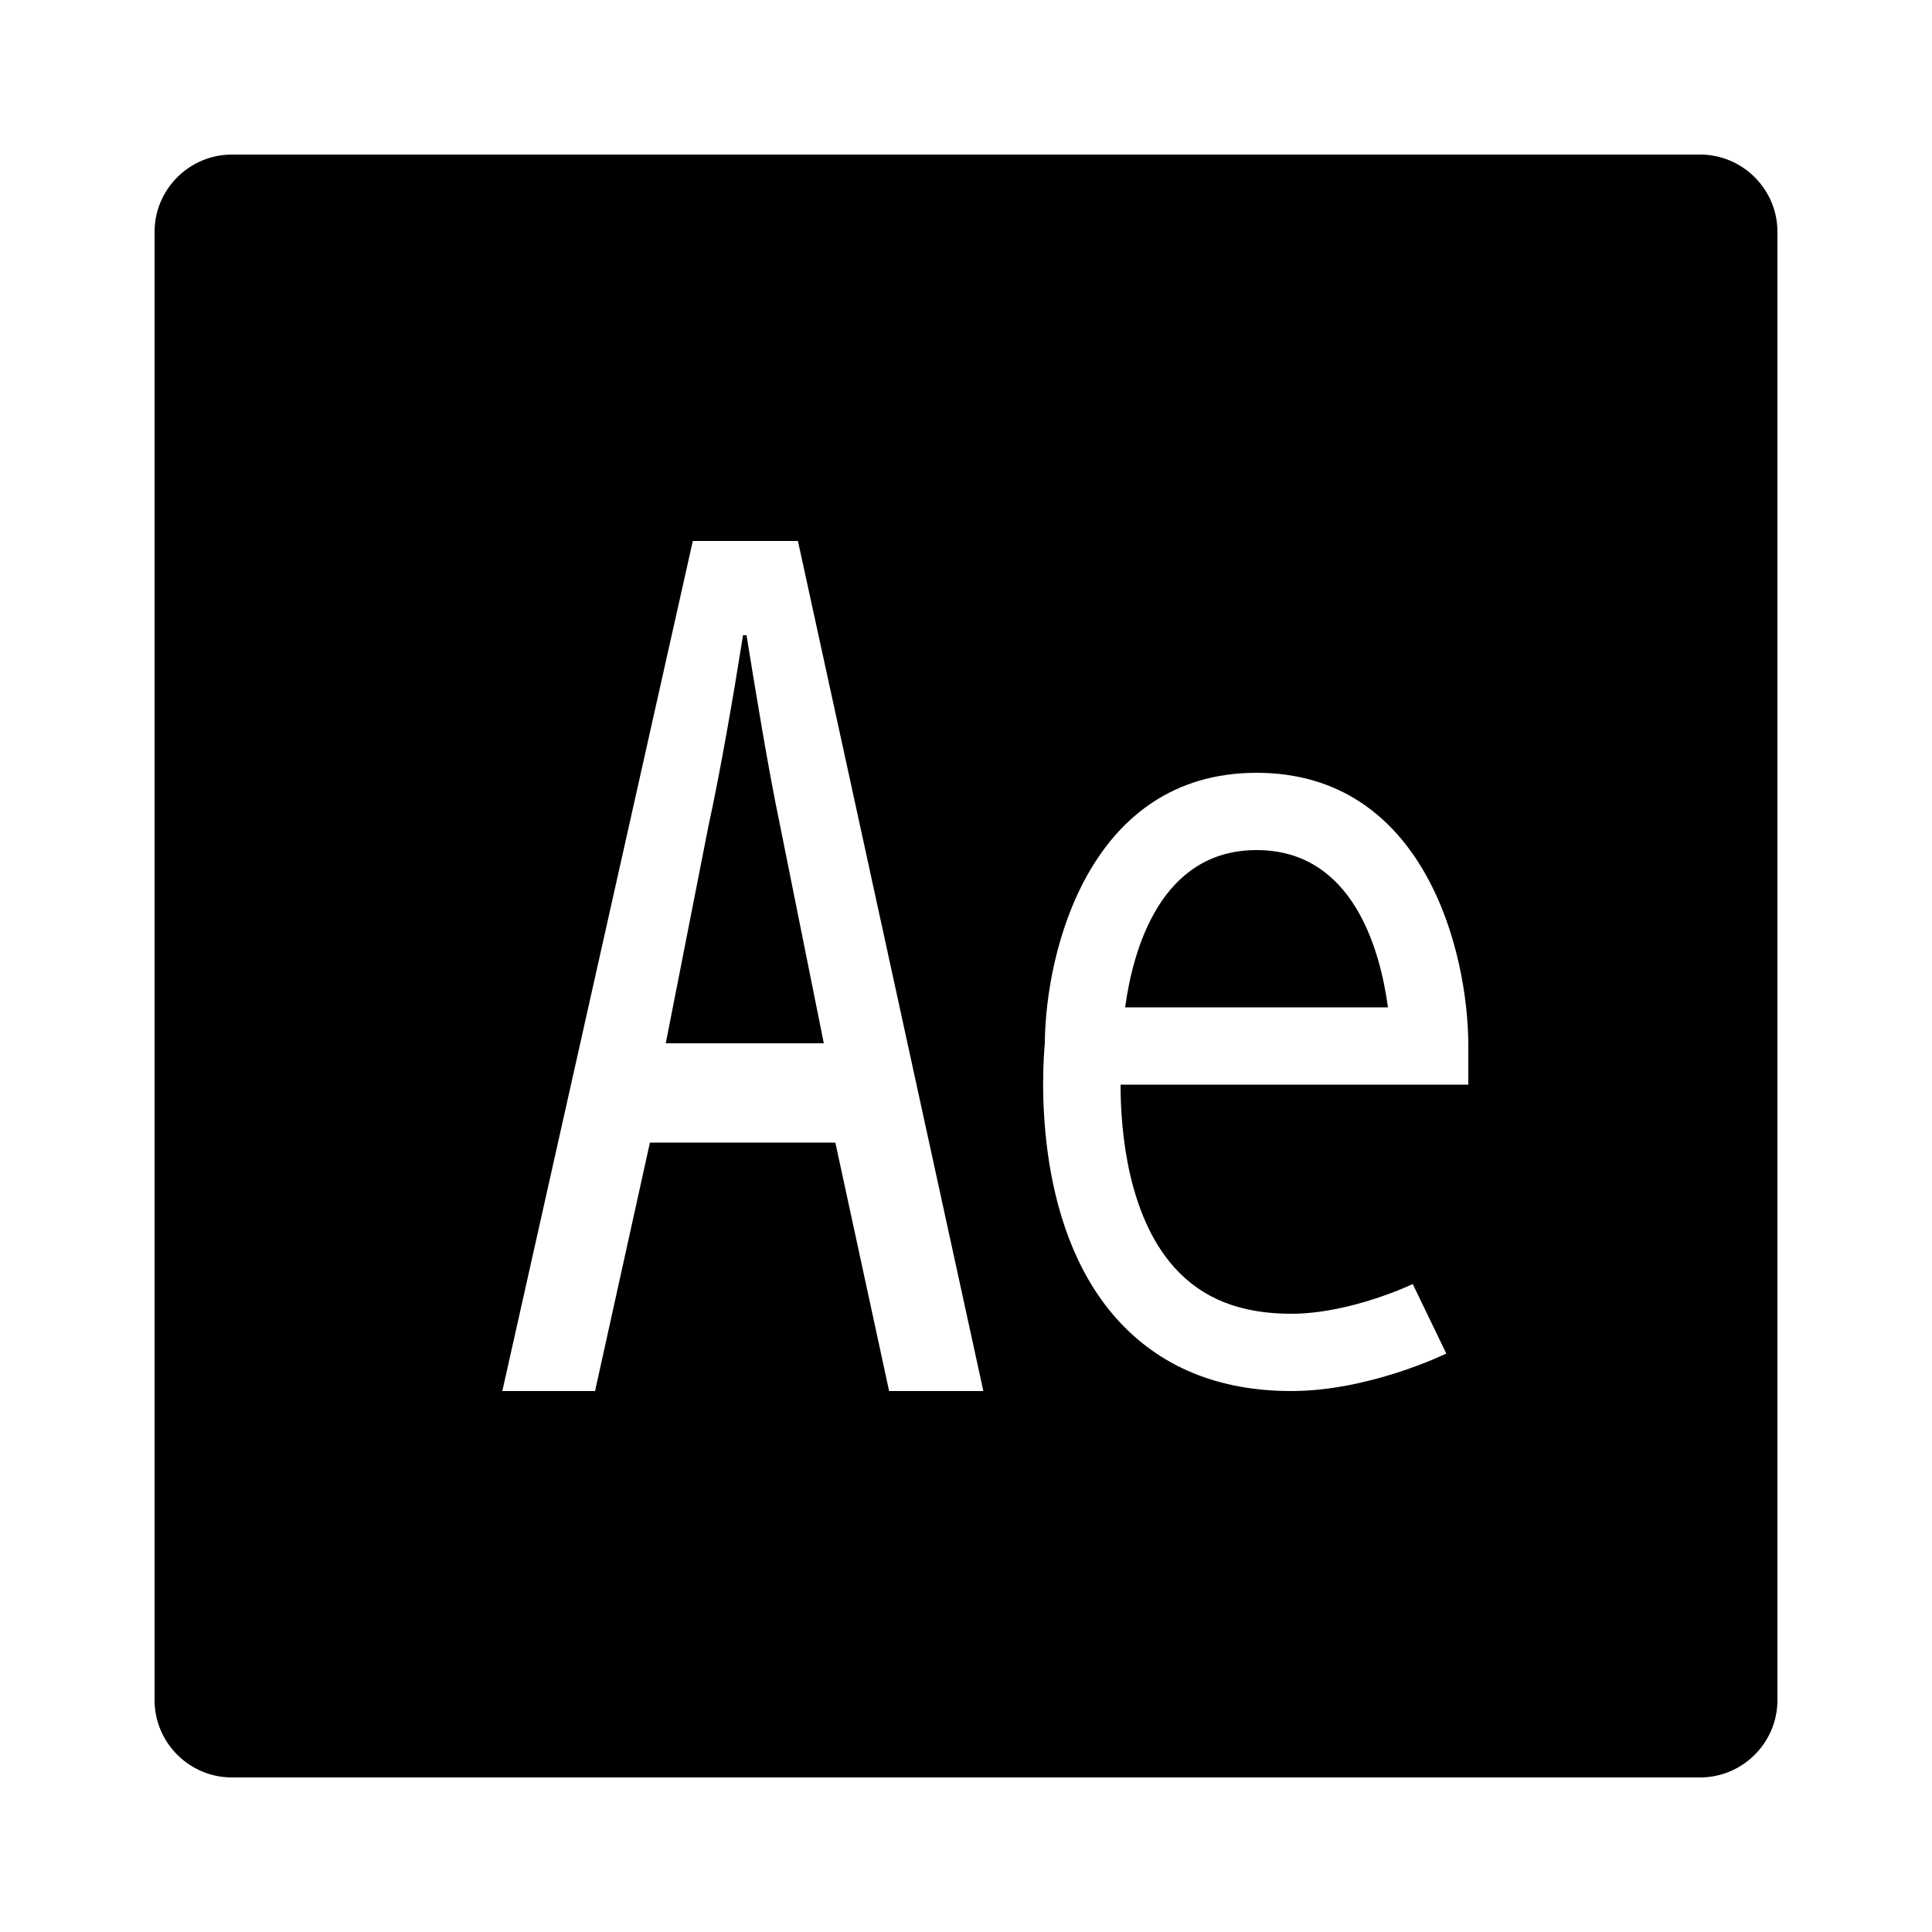
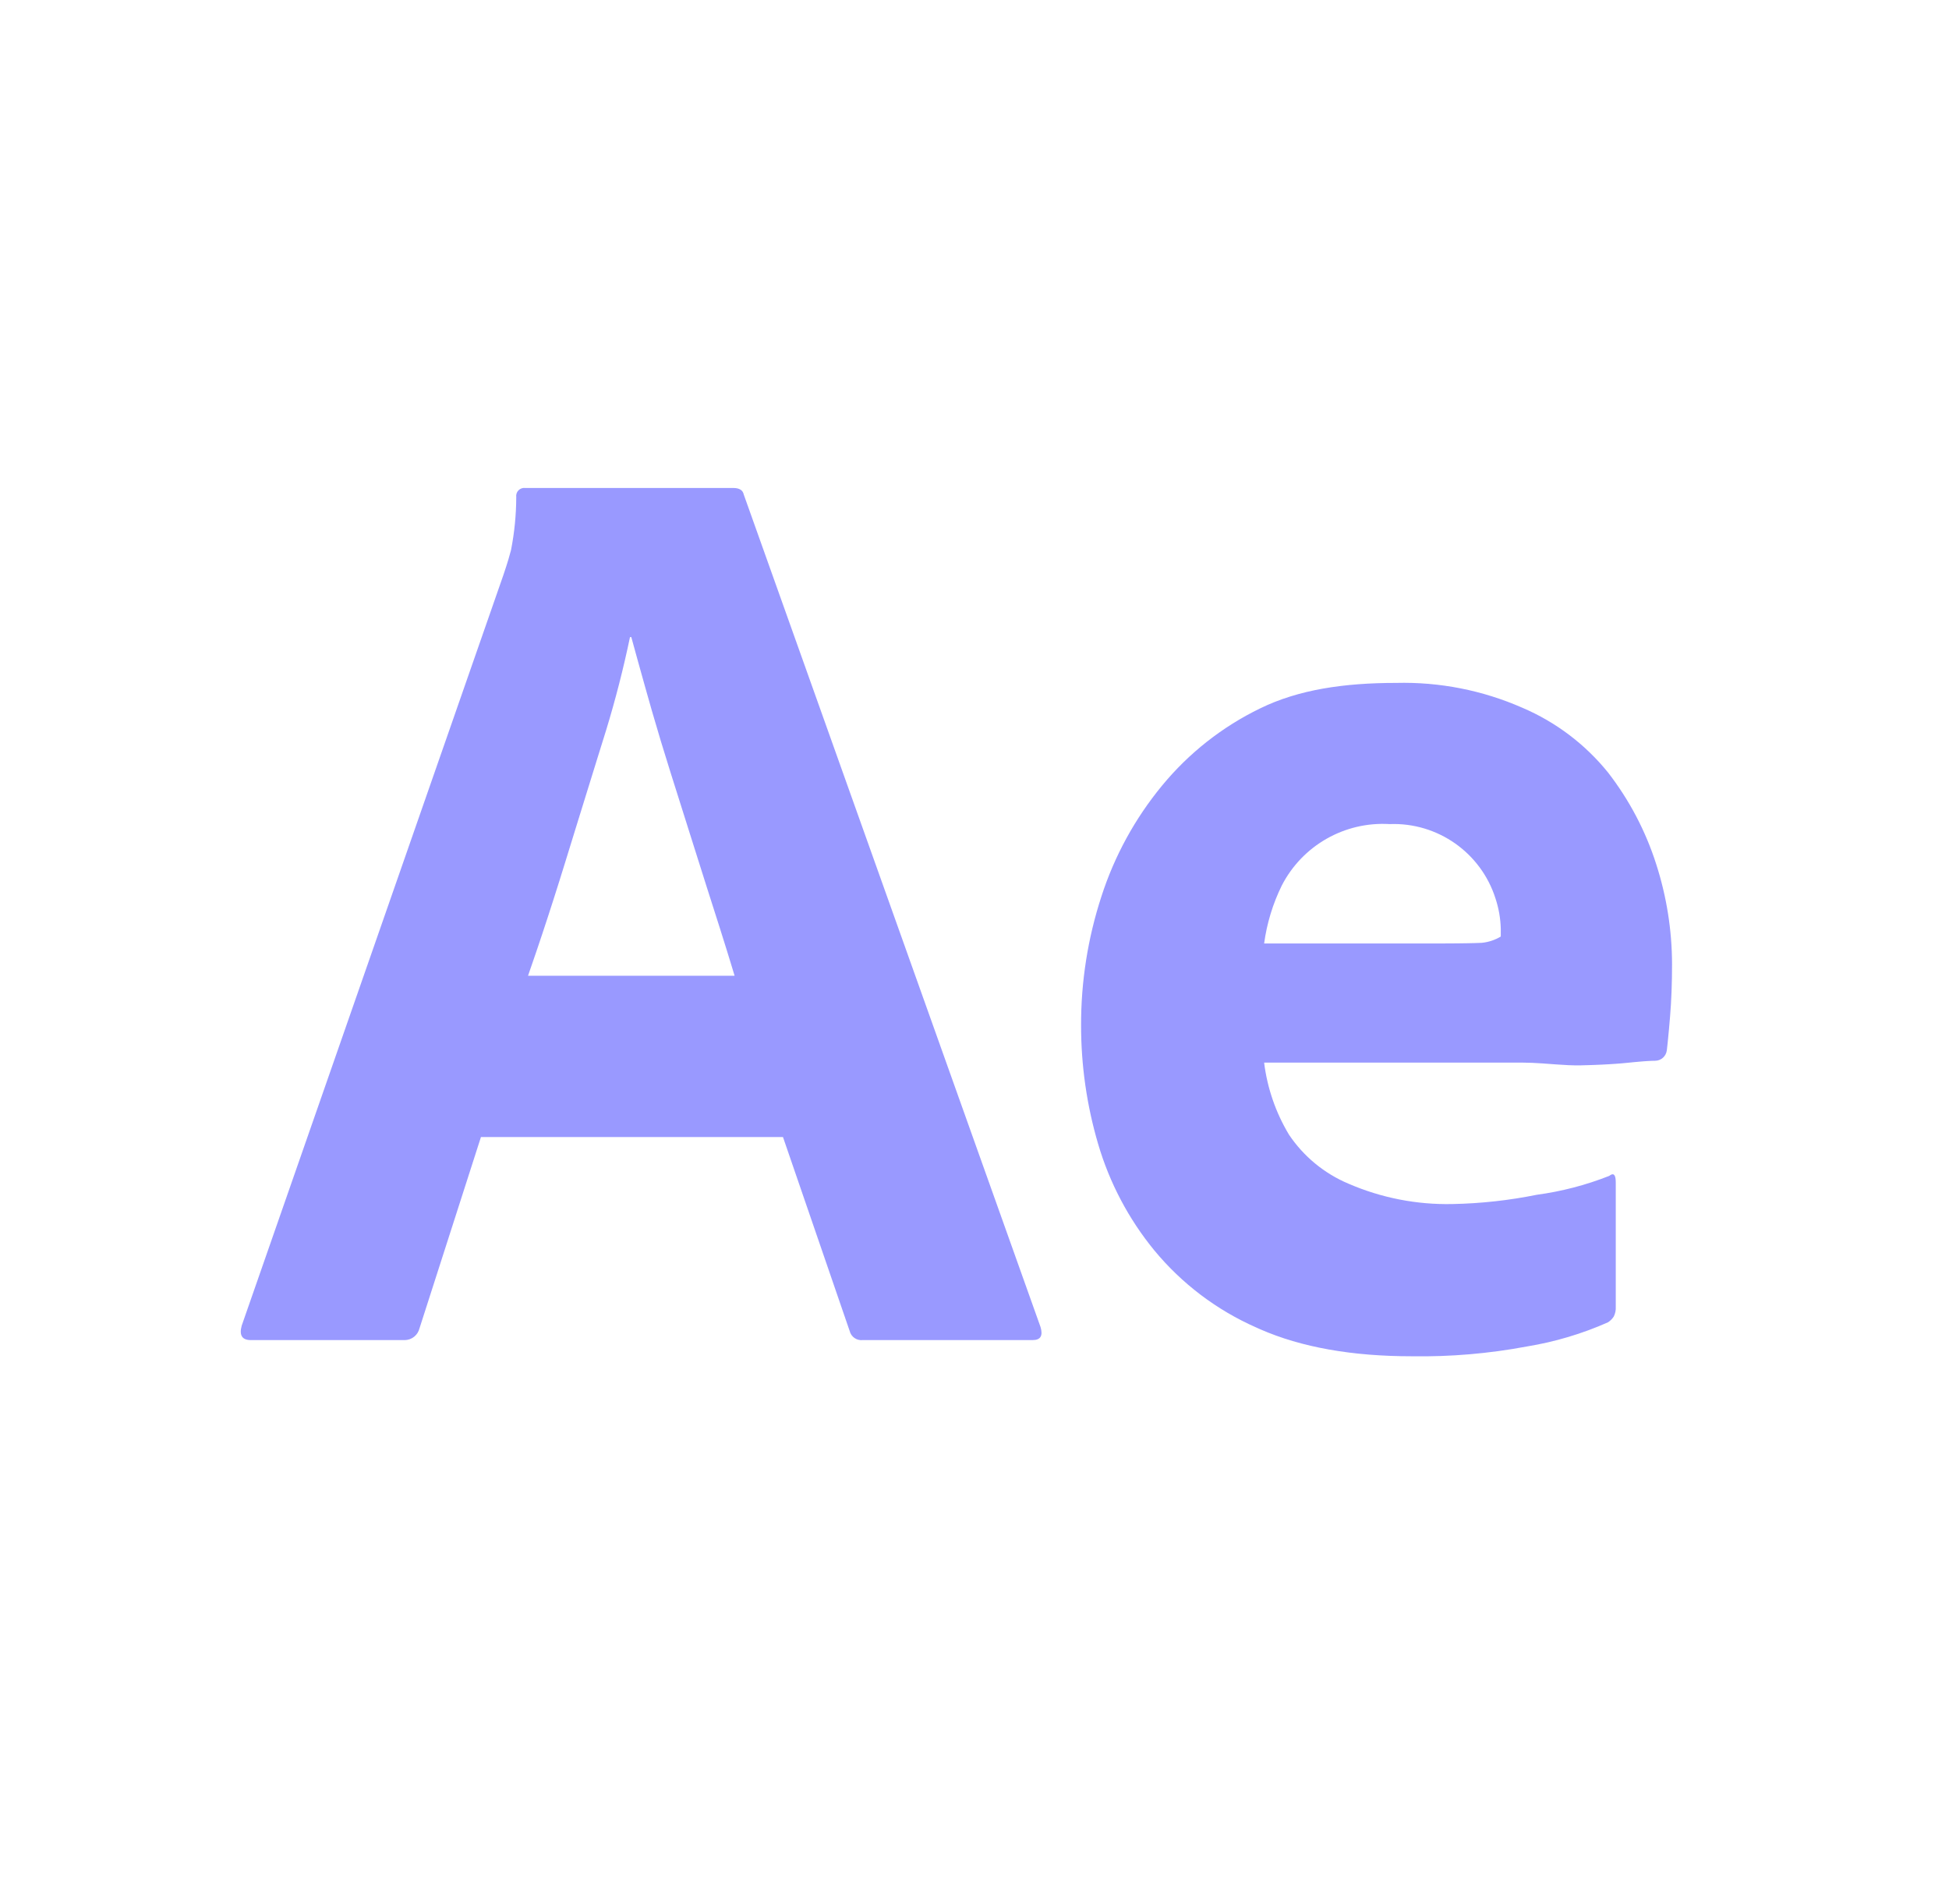
- <svg xmlns="http://www.w3.org/2000/svg" viewBox="0 0 50 50" width="500px" height="500px">
-   <path d="M 6 4 C 4.9 4 4 4.9 4 6 L 4 44 C 4 45.1 4.9 46 6 46 L 44 46 C 45.1 46 46 45.1 46 44 L 46 6 C 46 4.9 45.1 4 44 4 L 6 4 z M 17.93 14 L 20.65 14 L 25.449 36 L 23.01 36 L 21.619 29.57 L 16.82 29.57 L 15.4 36 L 13 36 L 17.93 14 z M 19.23 16.439 C 18.97 18.069 18.65 19.93 18.33 21.4 L 17.23 27 L 21.32 27 L 20.189 21.369 C 19.869 19.829 19.58 18.039 19.32 16.439 L 19.23 16.439 z M 32.52 20 C 36.86 20 38 24.62 38 27.07 L 38 28.07 L 29 28.07 C 29 29.28 29.191 31.461 30.391 32.801 C 31.121 33.611 32.1 34 33.42 34 C 34.94 34 36.551 33.24 36.561 33.23 L 37.43 35.029 C 37.35 35.069 35.41 36 33.42 36 C 31.53 36 30.01 35.371 28.9 34.131 C 26.68 31.651 26.989 27.58 27.039 27.01 C 27.059 24.56 28.22 20 32.52 20 z M 32.52 22 C 30.03 22 29.319 24.59 29.119 26.07 L 35.92 26.07 C 35.72 24.59 35.02 22 32.52 22 z" />
+ <svg xmlns="http://www.w3.org/2000/svg" width="256px" height="250px" viewBox="0 0 256 250" version="1.1" preserveAspectRatio="xMidYMid">
+   <g>
+     <path d="M102.843,149.333 L63.172,149.333 L55.101,174.454 C54.886,175.345 54.103,175.974 53.2,176.001 L32.947,176 C31.801,176 31.4,175.37 31.745,174.111 L66.092,75.601 L66.435,74.566 C66.473,74.45 66.511,74.332 66.549,74.212 L66.778,73.473 C66.893,73.09 67.007,72.685 67.122,72.246 C67.572,69.955 67.802,67.626 67.809,65.291 C67.762,64.96 67.873,64.626 68.109,64.39 C68.346,64.153 68.68,64.042 69.011,64.089 L96.317,64.089 C97.116,64.089 97.574,64.375 97.691,64.948 L136.674,174.283 C137.017,175.428 136.674,176.001 135.644,176 L113.318,176 C112.525,176.088 111.79,175.573 111.601,174.798 L102.843,149.333 Z M69.355,128.152 L96.489,128.152 L96.102,126.875 L96.102,126.875 L95.481,124.853 L95.481,124.853 L94.572,121.957 L94.572,121.957 L92.827,116.49 L92.827,116.49 L91.165,111.236 L91.165,111.236 L88.073,101.447 L88.073,101.447 C87.19,98.65 86.37,95.938 85.613,93.309 L84.735,90.213 L84.735,90.213 L83.787,86.82 L83.787,86.82 L82.921,83.673 L82.921,83.673 L82.749,83.673 C81.89,87.796 80.844,91.877 79.613,95.904 L78.454,99.626 L78.454,99.626 L75.664,108.627 L75.664,108.627 L74.249,113.211 C73.993,114.039 73.739,114.858 73.484,115.667 L72.724,118.065 L72.724,118.065 L71.968,120.407 L71.968,120.407 L71.216,122.691 L71.216,122.691 L70.468,124.918 C70.096,126.018 69.724,127.095 69.355,128.152 Z M199.873,139.556 L166.042,139.556 C166.456,142.903 167.568,146.126 169.305,149.017 C171.225,151.88 173.941,154.119 177.118,155.457 C181.424,157.321 186.081,158.233 190.771,158.133 C194.493,158.062 198.2,157.655 201.848,156.917 C205.111,156.477 208.309,155.643 211.371,154.435 C211.943,153.979 212.23,154.263 212.23,155.293 L212.23,171.608 C212.259,172.053 212.17,172.497 211.972,172.896 C211.776,173.208 211.512,173.472 211.2,173.669 C207.802,175.174 204.227,176.239 200.56,176.838 C195.578,177.774 190.515,178.205 185.447,178.126 C177.571,178.126 170.932,176.944 165.53,174.581 L165.011,174.348 C159.818,172.06 155.231,168.591 151.616,164.216 C148.24,160.094 145.728,155.334 144.231,150.22 C142.749,145.172 141.997,139.938 141.999,134.678 C141.983,128.934 142.882,123.224 144.661,117.762 C146.374,112.434 149.084,107.481 152.646,103.165 C156.16,98.899 160.553,95.443 165.527,93.032 C170.563,90.572 176.517,89.689 183.386,89.689 C189.083,89.545 194.742,90.659 199.959,92.952 C204.346,94.823 208.208,97.739 211.207,101.447 C214.021,105.078 216.172,109.176 217.561,113.554 C218.915,117.773 219.61,122.176 219.622,126.606 C219.622,129.126 219.536,131.416 219.365,133.476 L219.212,135.24 L219.212,135.24 L219.051,136.914 L219.051,136.914 L218.957,137.762 C218.95,137.824 218.943,137.883 218.935,137.941 C218.843,138.724 218.179,139.315 217.39,139.315 L216.919,139.325 L216.919,139.325 L216.332,139.356 L216.332,139.356 L215.875,139.388 L215.875,139.388 L214.807,139.479 L214.807,139.479 L213.869,139.572 C213.614,139.599 213.349,139.624 213.074,139.647 L212.223,139.714 L212.223,139.714 L211.314,139.773 L211.314,139.773 L210.349,139.824 L210.349,139.824 L209.327,139.867 C209.152,139.873 208.974,139.879 208.794,139.885 L207.687,139.916 L207.687,139.916 C206.592,139.942 205.47,139.874 204.319,139.79 L202.573,139.662 C201.689,139.602 200.789,139.556 199.873,139.556 Z M166.042,123.911 L189.428,123.91 L189.428,123.91 L191.42,123.898 L191.42,123.898 L192.774,123.879 L192.774,123.879 L193.651,123.859 L193.651,123.859 L194.635,123.825 L194.635,123.825 C195.516,123.737 196.366,123.455 197.126,123 L197.126,121.969 C197.091,120.626 196.859,119.295 196.439,118.02 C194.534,111.997 188.84,107.99 182.528,108.231 C176.623,107.874 171.065,111.04 168.36,116.302 C167.184,118.697 166.401,121.267 166.042,123.911 Z" fill="#9999FF" />
+   </g>
</svg>
